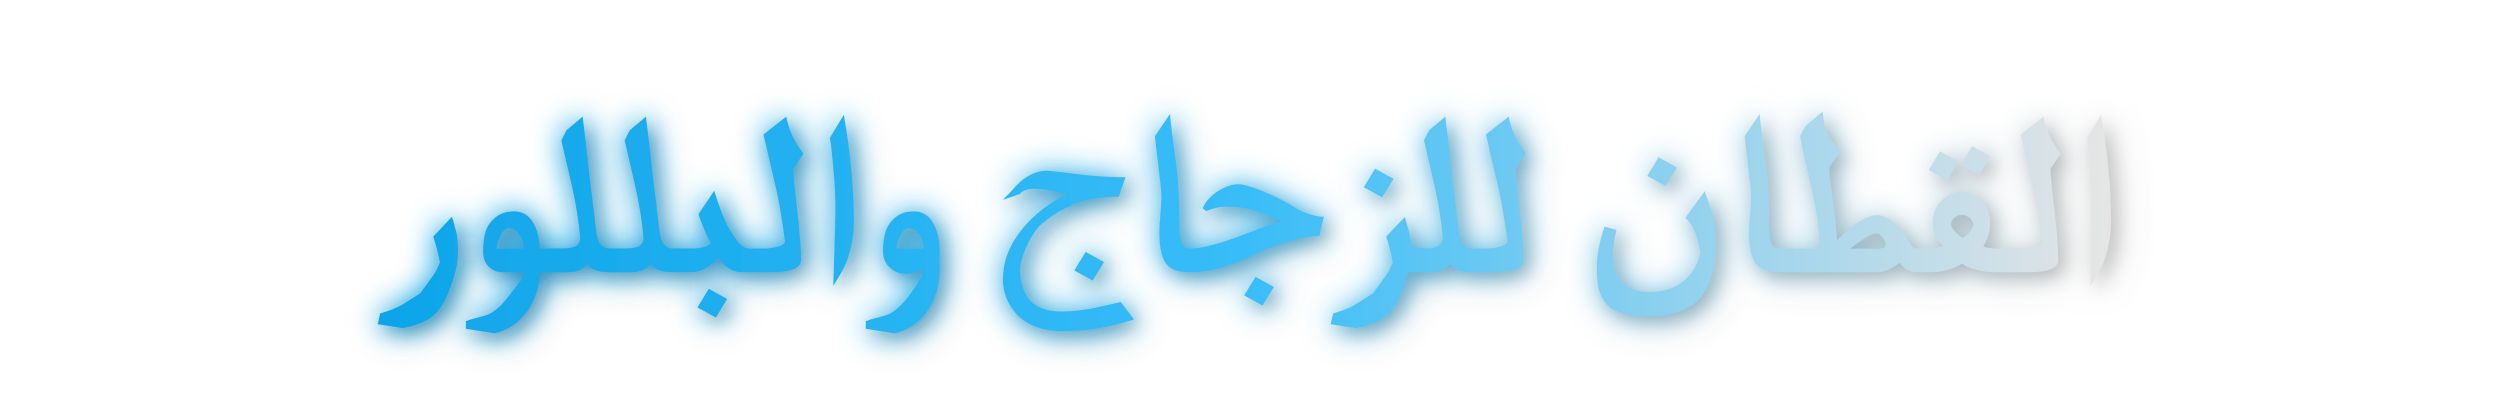
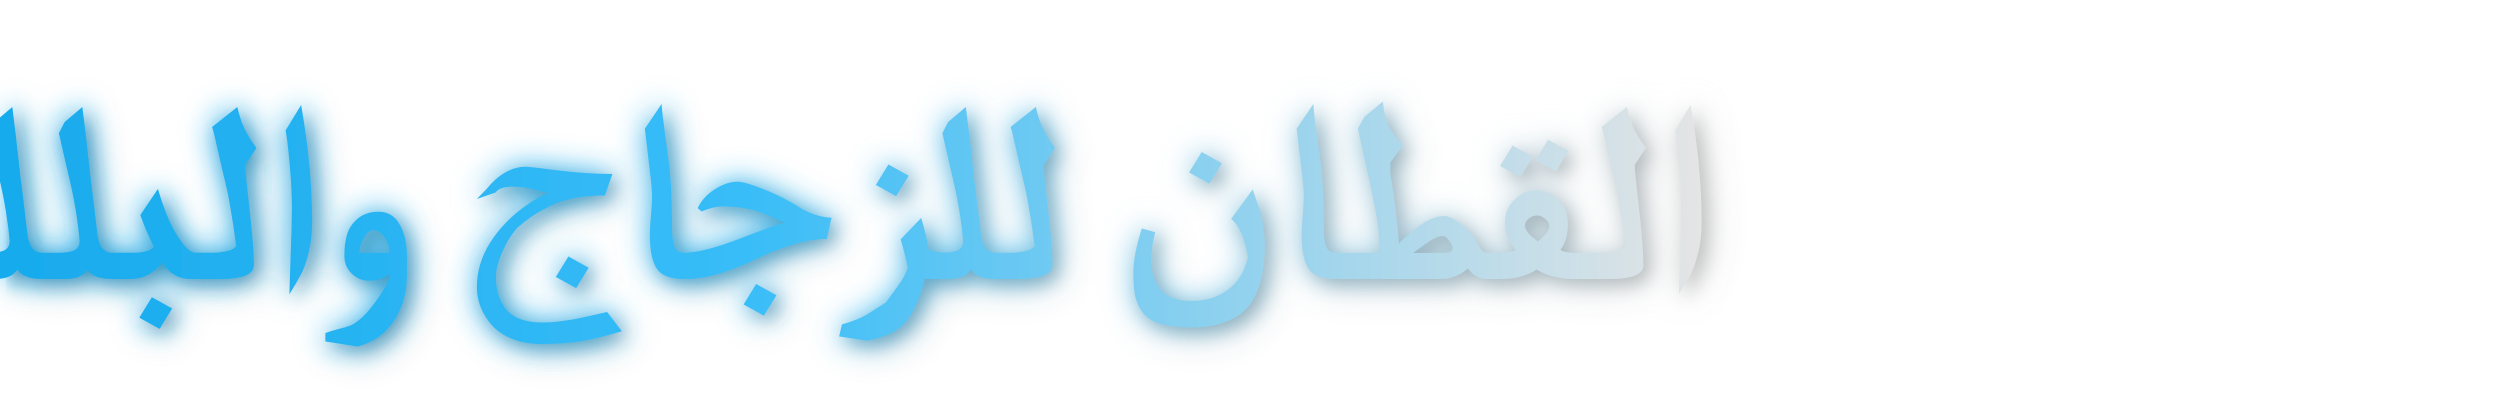
<svg xmlns="http://www.w3.org/2000/svg" width="420" height="70" viewBox="0 0 420 70">
  <defs>
    <linearGradient id="grad" x1="0" y1="0" x2="1" y2="0">
      <stop offset="0%" stop-color="#0ea5e9" />
      <stop offset="50%" stop-color="#38bdf8" />
      <stop offset="100%" stop-color="#e5e5e5" />
    </linearGradient>
    <filter id="innerShadow" x="-20%" y="-20%" width="140%" height="140%">
      <feGaussianBlur in="SourceGraphic" stdDeviation="1.5" />
      <feOffset dx="1" dy="1" result="offsetblur" />
      <feFlood flood-color="#000" flood-opacity="0.35" />
      <feComposite in2="offsetblur" operator="in" />
      <feMerge>
        <feMergeNode />
        <feMergeNode in="SourceGraphic" />
      </feMerge>
    </filter>
    <filter id="glow" x="-50%" y="-50%" width="200%" height="200%">
      <feGaussianBlur stdDeviation="2.5" result="coloredBlur" />
      <feMerge>
        <feMergeNode in="coloredBlur" />
        <feMergeNode in="SourceGraphic" />
      </feMerge>
    </filter>
  </defs>
-   <text x="50%" y="50%" dominant-baseline="middle" text-anchor="middle" font-family="Adobe Arabic,serif" font-size="38" font-weight="700" fill="url(#grad)" filter="url(#innerShadow) url(#glow)">
+   <text x="30%" y="50%" dominant-baseline="middle" text-anchor="middle" font-family="Adobe Arabic,serif" font-size="42" font-weight="700" fill="url(#grad)" filter="url(#innerShadow) url(#glow)">
    القطان للزجاج والبللور
  </text>
</svg>
